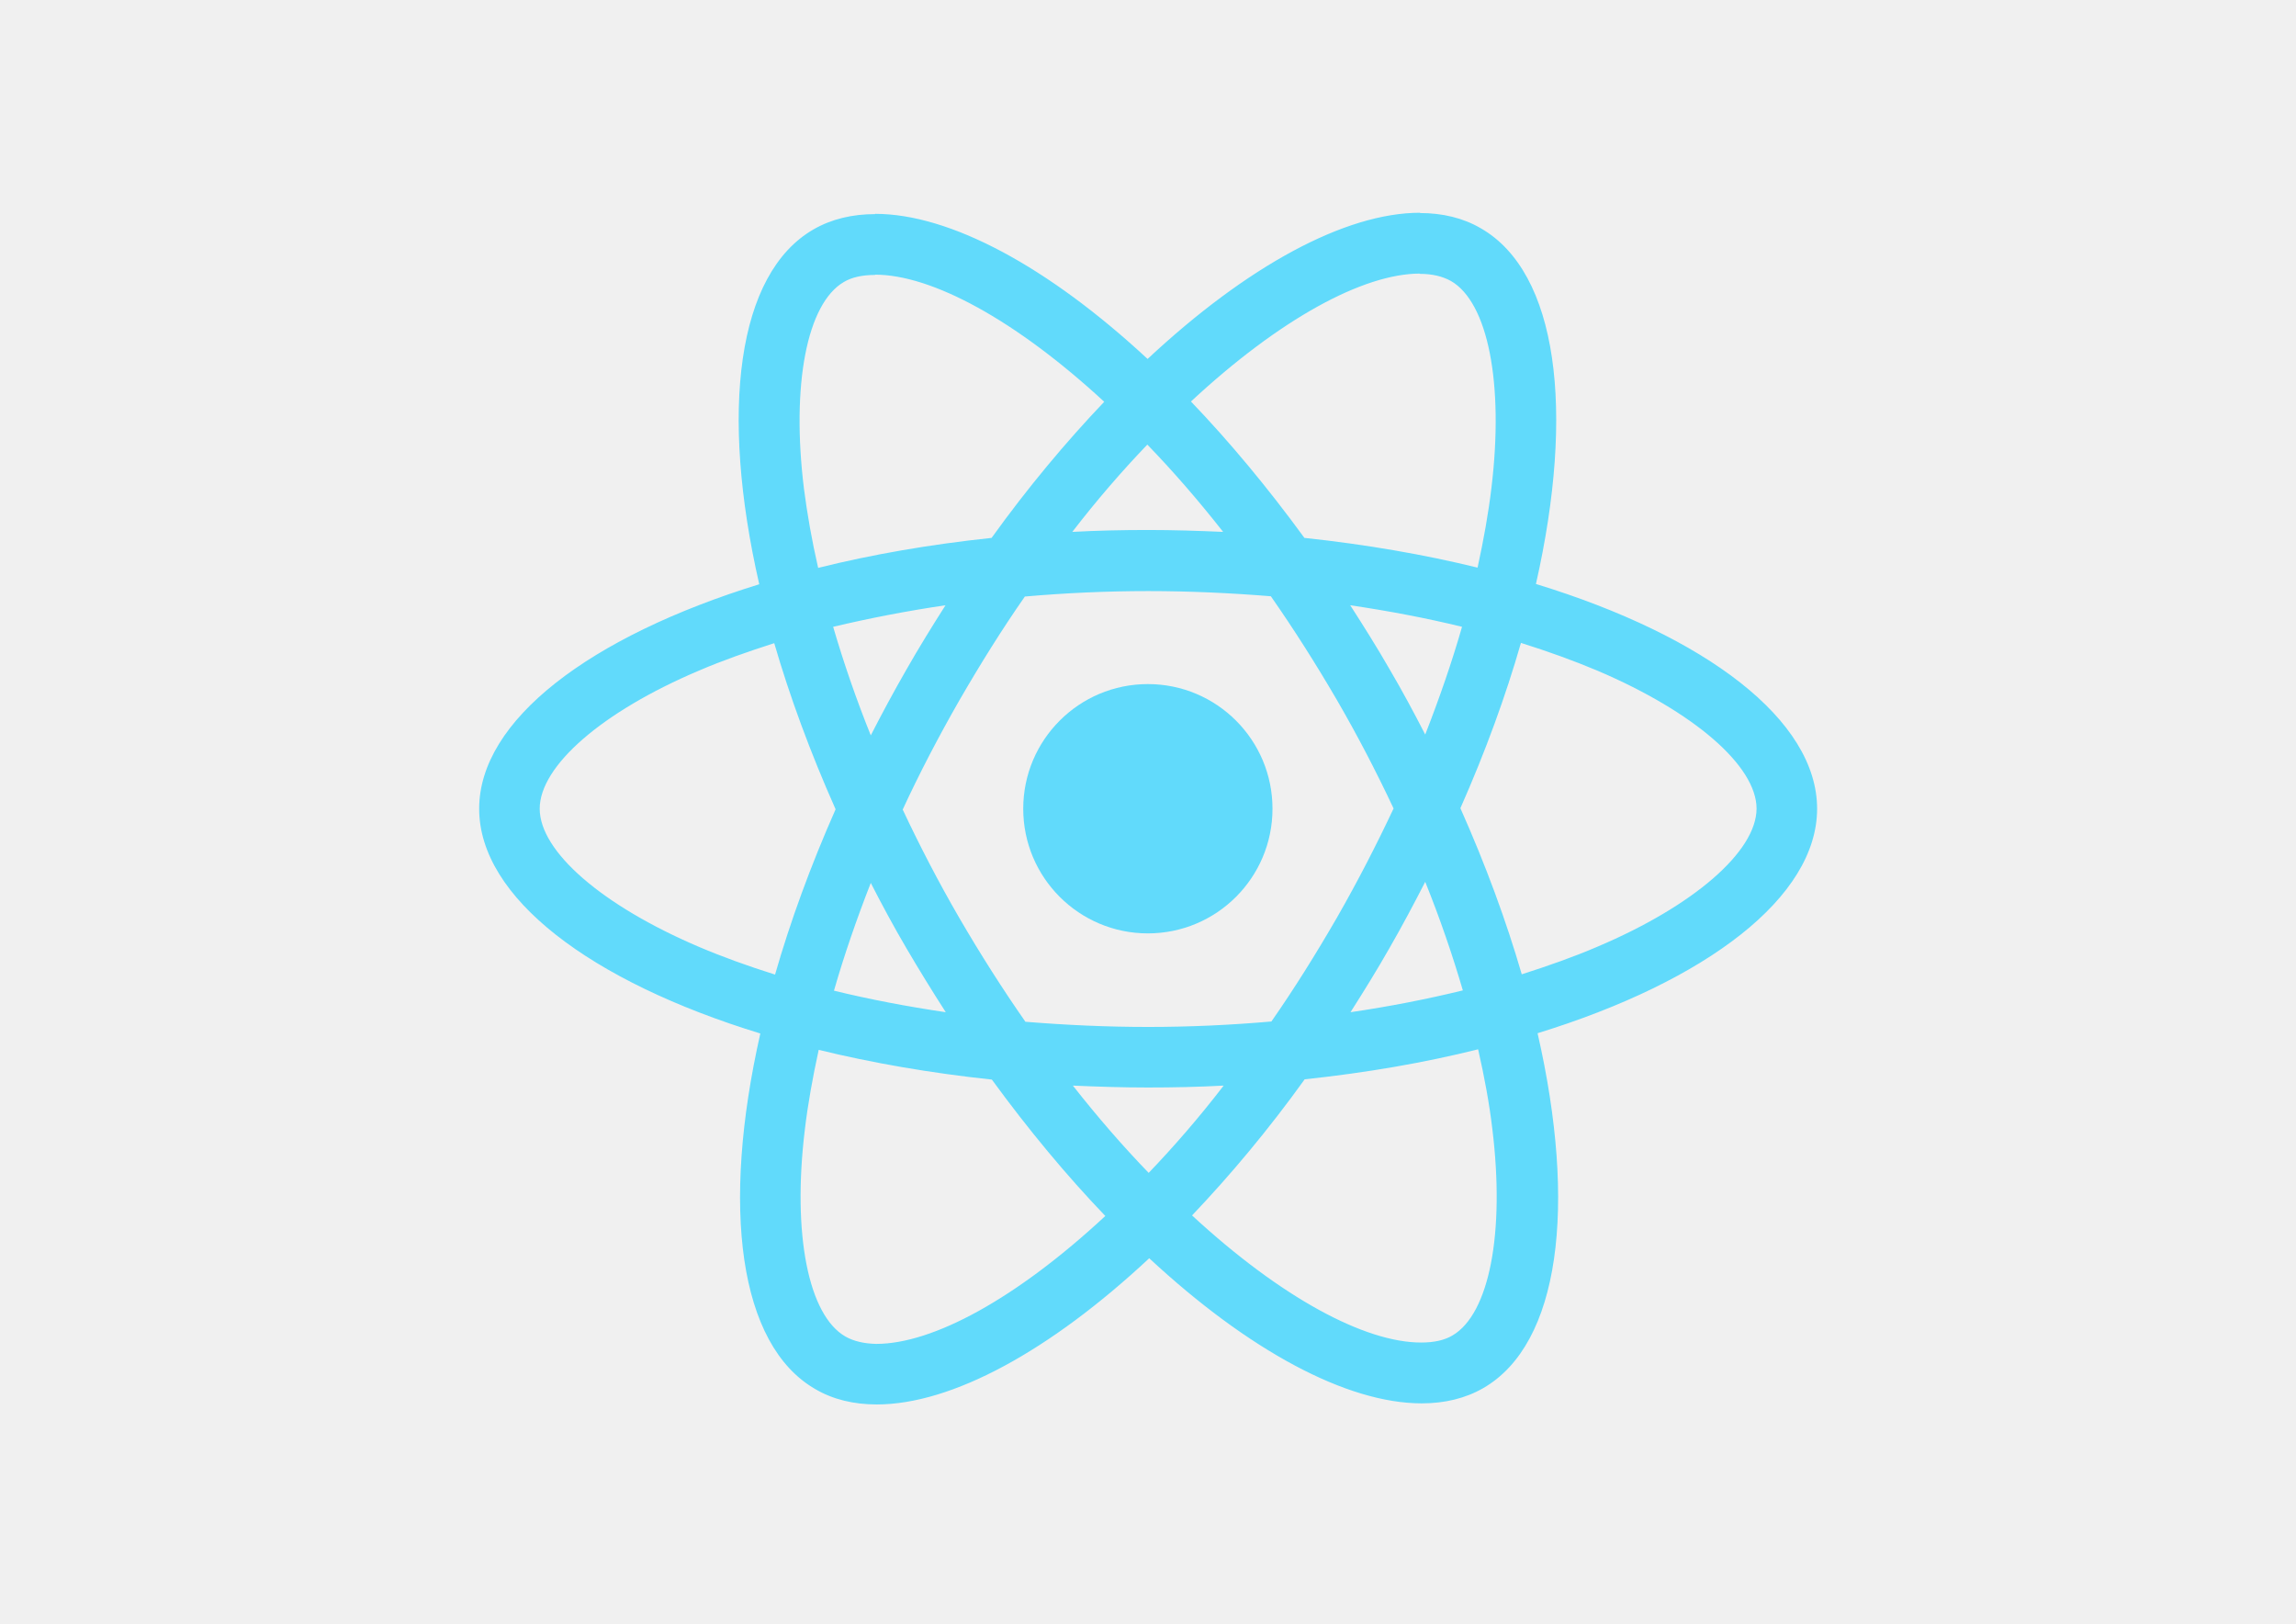
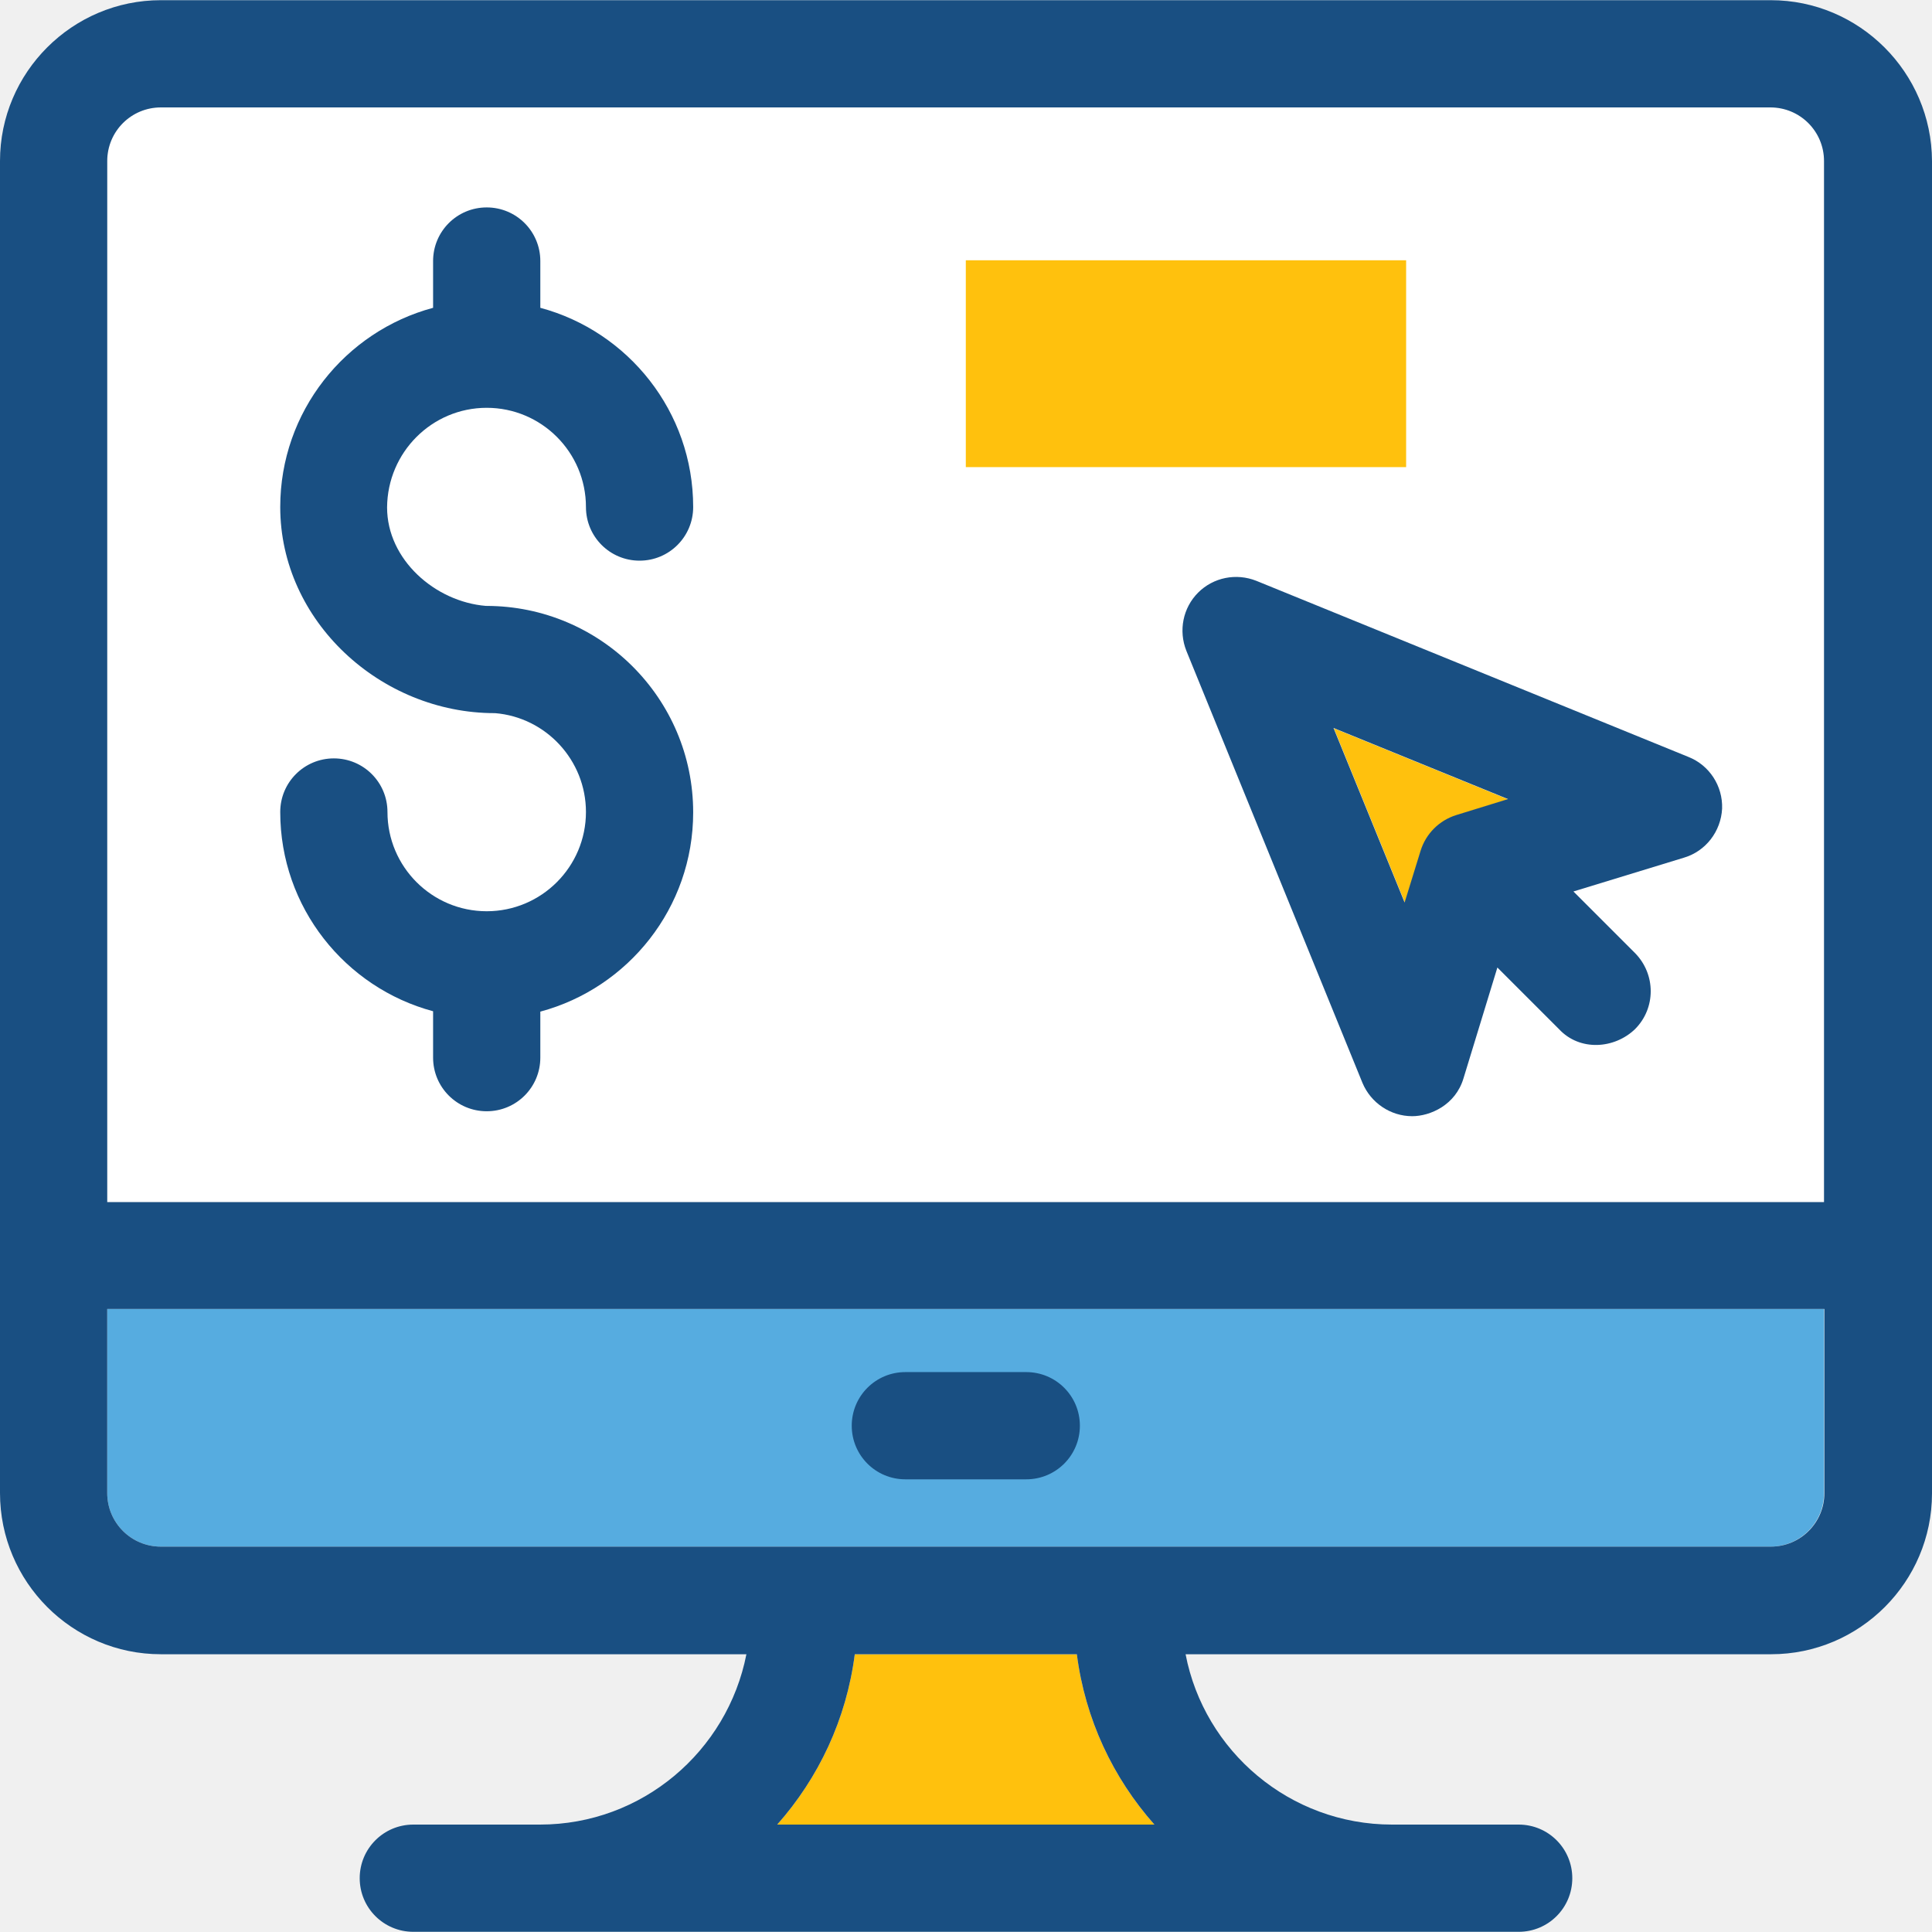
- <svg xmlns="http://www.w3.org/2000/svg" viewBox="0 0 841.9 595.3">
-   <g fill="#61DAFB">
-     <path d="M666.3 296.5c0-32.5-40.7-63.3-103.1-82.4 14.4-63.6 8-114.2-20.2-130.4-6.5-3.8-14.1-5.6-22.4-5.6v22.3c4.6 0 8.3.9 11.4 2.6 13.6 7.8 19.5 37.5 14.9 75.7-1.1 9.4-2.9 19.3-5.1 29.4-19.6-4.8-41-8.5-63.5-10.9-13.5-18.5-27.5-35.3-41.6-50 32.6-30.3 63.2-46.9 84-46.9V78c-27.5 0-63.5 19.6-99.9 53.6-36.4-33.8-72.4-53.2-99.9-53.2v22.3c20.7 0 51.4 16.5 84 46.6-14 14.7-28 31.4-41.3 49.9-22.6 2.4-44 6.1-63.6 11-2.3-10-4-19.7-5.2-29-4.7-38.2 1.1-67.9 14.6-75.8 3-1.8 6.9-2.6 11.5-2.6V78.5c-8.4 0-16 1.8-22.6 5.6-28.1 16.2-34.4 66.7-19.9 130.1-62.2 19.2-102.7 49.9-102.7 82.3 0 32.5 40.7 63.3 103.1 82.4-14.4 63.6-8 114.2 20.2 130.4 6.5 3.8 14.1 5.6 22.5 5.6 27.5 0 63.5-19.6 99.9-53.6 36.4 33.8 72.4 53.2 99.9 53.2 8.4 0 16-1.8 22.6-5.6 28.1-16.2 34.4-66.7 19.9-130.1 62-19.1 102.5-49.9 102.5-82.3zm-130.2-66.7c-3.7 12.9-8.3 26.2-13.5 39.5-4.1-8-8.4-16-13.1-24-4.6-8-9.5-15.8-14.4-23.4 14.2 2.1 27.9 4.7 41 7.9zm-45.8 106.5c-7.8 13.5-15.8 26.3-24.1 38.2-14.9 1.3-30 2-45.2 2-15.1 0-30.2-.7-45-1.9-8.3-11.9-16.4-24.6-24.2-38-7.6-13.1-14.5-26.4-20.8-39.8 6.2-13.4 13.2-26.8 20.7-39.9 7.8-13.5 15.8-26.3 24.1-38.2 14.9-1.3 30-2 45.2-2 15.1 0 30.2.7 45 1.9 8.3 11.9 16.4 24.6 24.2 38 7.6 13.1 14.5 26.4 20.8 39.8-6.3 13.4-13.2 26.8-20.7 39.9zm32.3-13c5.4 13.4 10 26.8 13.8 39.8-13.1 3.2-26.9 5.9-41.2 8 4.9-7.7 9.8-15.6 14.4-23.7 4.6-8 8.9-16.1 13-24.1zM421.2 430c-9.3-9.6-18.6-20.3-27.8-32 9 .4 18.2.7 27.5.7 9.4 0 18.7-.2 27.8-.7-9 11.7-18.3 22.4-27.5 32zm-74.4-58.9c-14.2-2.1-27.9-4.7-41-7.9 3.7-12.9 8.3-26.2 13.5-39.5 4.1 8 8.4 16 13.1 24 4.7 8 9.5 15.8 14.4 23.4zM420.7 163c9.3 9.6 18.6 20.3 27.8 32-9-.4-18.2-.7-27.5-.7-9.4 0-18.7.2-27.8.7 9-11.7 18.3-22.4 27.5-32zm-74 58.9c-4.9 7.7-9.8 15.6-14.4 23.7-4.6 8-8.9 16-13 24-5.4-13.4-10-26.8-13.8-39.8 13.1-3.1 26.9-5.8 41.2-7.9zm-90.5 125.2c-35.4-15.1-58.3-34.9-58.3-50.6 0-15.7 22.9-35.6 58.3-50.6 8.6-3.7 18-7 27.7-10.1 5.7 19.6 13.2 40 22.5 60.9-9.2 20.8-16.6 41.1-22.2 60.6-9.9-3.1-19.3-6.5-28-10.2zM310 490c-13.6-7.8-19.5-37.5-14.9-75.7 1.1-9.4 2.9-19.3 5.1-29.4 19.6 4.8 41 8.5 63.5 10.9 13.5 18.5 27.5 35.3 41.6 50-32.6 30.3-63.2 46.9-84 46.9-4.5-.1-8.3-1-11.3-2.7zm237.2-76.2c4.7 38.2-1.1 67.9-14.6 75.8-3 1.8-6.9 2.6-11.5 2.6-20.7 0-51.4-16.5-84-46.6 14-14.7 28-31.4 41.3-49.9 22.6-2.4 44-6.1 63.6-11 2.3 10.1 4.1 19.8 5.2 29.1zm38.5-66.7c-8.6 3.7-18 7-27.7 10.1-5.7-19.6-13.2-40-22.5-60.9 9.2-20.8 16.6-41.1 22.2-60.6 9.9 3.1 19.3 6.5 28.1 10.2 35.4 15.1 58.3 34.9 58.3 50.6-.1 15.7-23 35.6-58.4 50.6zM320.8 78.4z" />
-     <circle cx="420.9" cy="296.5" r="45.7" />
-     <path d="M520.5 78.1z" />
+ <svg xmlns="http://www.w3.org/2000/svg" version="1.1" id="Layer_1" x="0px" y="0px" viewBox="0 0 508.1 508.1" style="enable-background:new 0 0 508.1 508.1;" xml:space="preserve">
+   <path style="fill:#FFFFFF;" d="M479.8,42.35c0-7.8-6.3-14.1-14.1-14.1H42.3c-7.8,0-14.1,6.3-14.1,14.1v273.7h451.6L479.8,42.35  L479.8,42.35z" />
+   <path style="fill:#56ACE0;" d="M28.2,392.65c0,7.8,6.3,14.1,14.1,14.1h423.3c7.8,0,14.1-6.3,14.1-14.1v-48.4H28.2V392.65z" />
+   <g>
+     <path style="fill:#FFC10D;" d="M224.8,435.05c-2.2,17.1-9.5,32.5-20.4,44.8h99.2c-10.9-12.3-18.2-27.7-20.4-44.8H224.8z" />
+     <rect x="254" y="68.45" style="fill:#FFC10D;" width="115.8" height="54.4" />
  </g>
+   <g>
+     <path style="fill:#194F82;" d="M465.7,0.05H42.3C19,0.05,0,19.05,0,42.35v350.3c0,23.4,19,42.4,42.3,42.4h154   c-5,25.5-27.4,44.8-54.3,44.8h-33.3c-7.8,0-14.1,6.3-14.1,14.1s6.3,14.1,14.1,14.1h290.7c7.8,0,14.1-6.3,14.1-14.1   s-6.3-14.1-14.1-14.1h-33.3c-26.9,0-49.4-19.3-54.3-44.8h154c23.3,0,42.3-19,42.3-42.3V42.35C508,19.05,489,0.05,465.7,0.05z    M204.4,479.85c10.9-12.3,18.2-27.7,20.4-44.8h58.4c2.2,17.1,9.5,32.5,20.4,44.8H204.4z M479.8,392.65c0,7.8-6.3,14.1-14.1,14.1   H42.3c-7.8,0-14.1-6.3-14.1-14.1v-48.4h451.6L479.8,392.65L479.8,392.65z M479.8,316.15H28.2V42.35c0-7.8,6.3-14.1,14.1-14.1h423.3   c7.8,0,14.1,6.3,14.1,14.1v273.8H479.8z" />
+     <path style="fill:#194F82;" d="M238.1,389.05h31.8c7.8,0,14.1-6.3,14.1-14.1s-6.3-14.1-14.1-14.1h-31.8c-7.8,0-14.1,6.3-14.1,14.1   S230.3,389.05,238.1,389.05z" />
+     <path style="fill:#194F82;" d="M128,107.25c14.4,0,26.1,11.7,26.1,26.1c0,7.8,6.3,14.1,14.1,14.1s14.1-6.3,14.1-14.1   c0-25.1-17.1-46.2-40.2-52.4v-12.3c0-7.8-6.3-14.1-14.1-14.1s-14.1,6.3-14.1,14.1v12.3c-23.1,6.2-40.2,27.3-40.2,52.4   c0,30,26.4,54.2,56.4,54.2c-0.4,0.1,0,0,0.1,0c13.4,1.1,23.9,12.4,23.9,26c0,14.4-11.7,26.1-26.1,26.1s-26.1-11.7-26.1-26.1   c0-7.8-6.3-14.1-14.1-14.1s-14.1,6.3-14.1,14.1c0,25.1,17.1,46.2,40.2,52.4v12.2c0,7.8,6.3,14.1,14.1,14.1s14.1-6.3,14.1-14.1   v-12.1c23.1-6.2,40.2-27.3,40.2-52.4c0-30-24.4-54.3-54.4-54.3c0.4-0.1,0,0-0.1,0c-13.4-1.1-26-12.2-26-25.9   C101.9,118.95,113.6,107.25,128,107.25z" />
+   </g>
+   <path style="fill:#FFC10D;" d="M350.8,191.55l18.7,45.9l4.2-13.6c1.4-4.5,4.9-8,9.4-9.4l13.6-4.2L350.8,191.55z" />
+   <path style="fill:#194F82;" d="M444,199.05l-113.6-46.3c-5.3-2.1-11.3-0.9-15.3,3.1s-5.2,10-3.1,15.3l46.3,113.6  c2.2,5.3,7.4,8.8,13.1,8.8c4.7,0,11.4-2.9,13.5-10l8.9-29.1l16.2,16.2c5.5,5.9,14.6,5.2,20,0c5.5-5.5,5.5-14.4,0-20l-16.2-16.2  l29.1-8.9c5.7-1.7,9.7-6.9,10-12.9C453.1,206.75,449.6,201.25,444,199.05z M373.6,223.75l-4.2,13.6l-18.7-45.9l45.9,18.7l-13.6,4.2  C378.5,215.75,375,219.25,373.6,223.75z" />
+   <g>
+ </g>
+   <g>
+ </g>
+   <g>
+ </g>
+   <g>
+ </g>
+   <g>
+ </g>
+   <g>
+ </g>
+   <g>
+ </g>
+   <g>
+ </g>
+   <g>
+ </g>
+   <g>
+ </g>
+   <g>
+ </g>
+   <g>
+ </g>
+   <g>
+ </g>
+   <g>
+ </g>
+   <g>
+ </g>
</svg>
